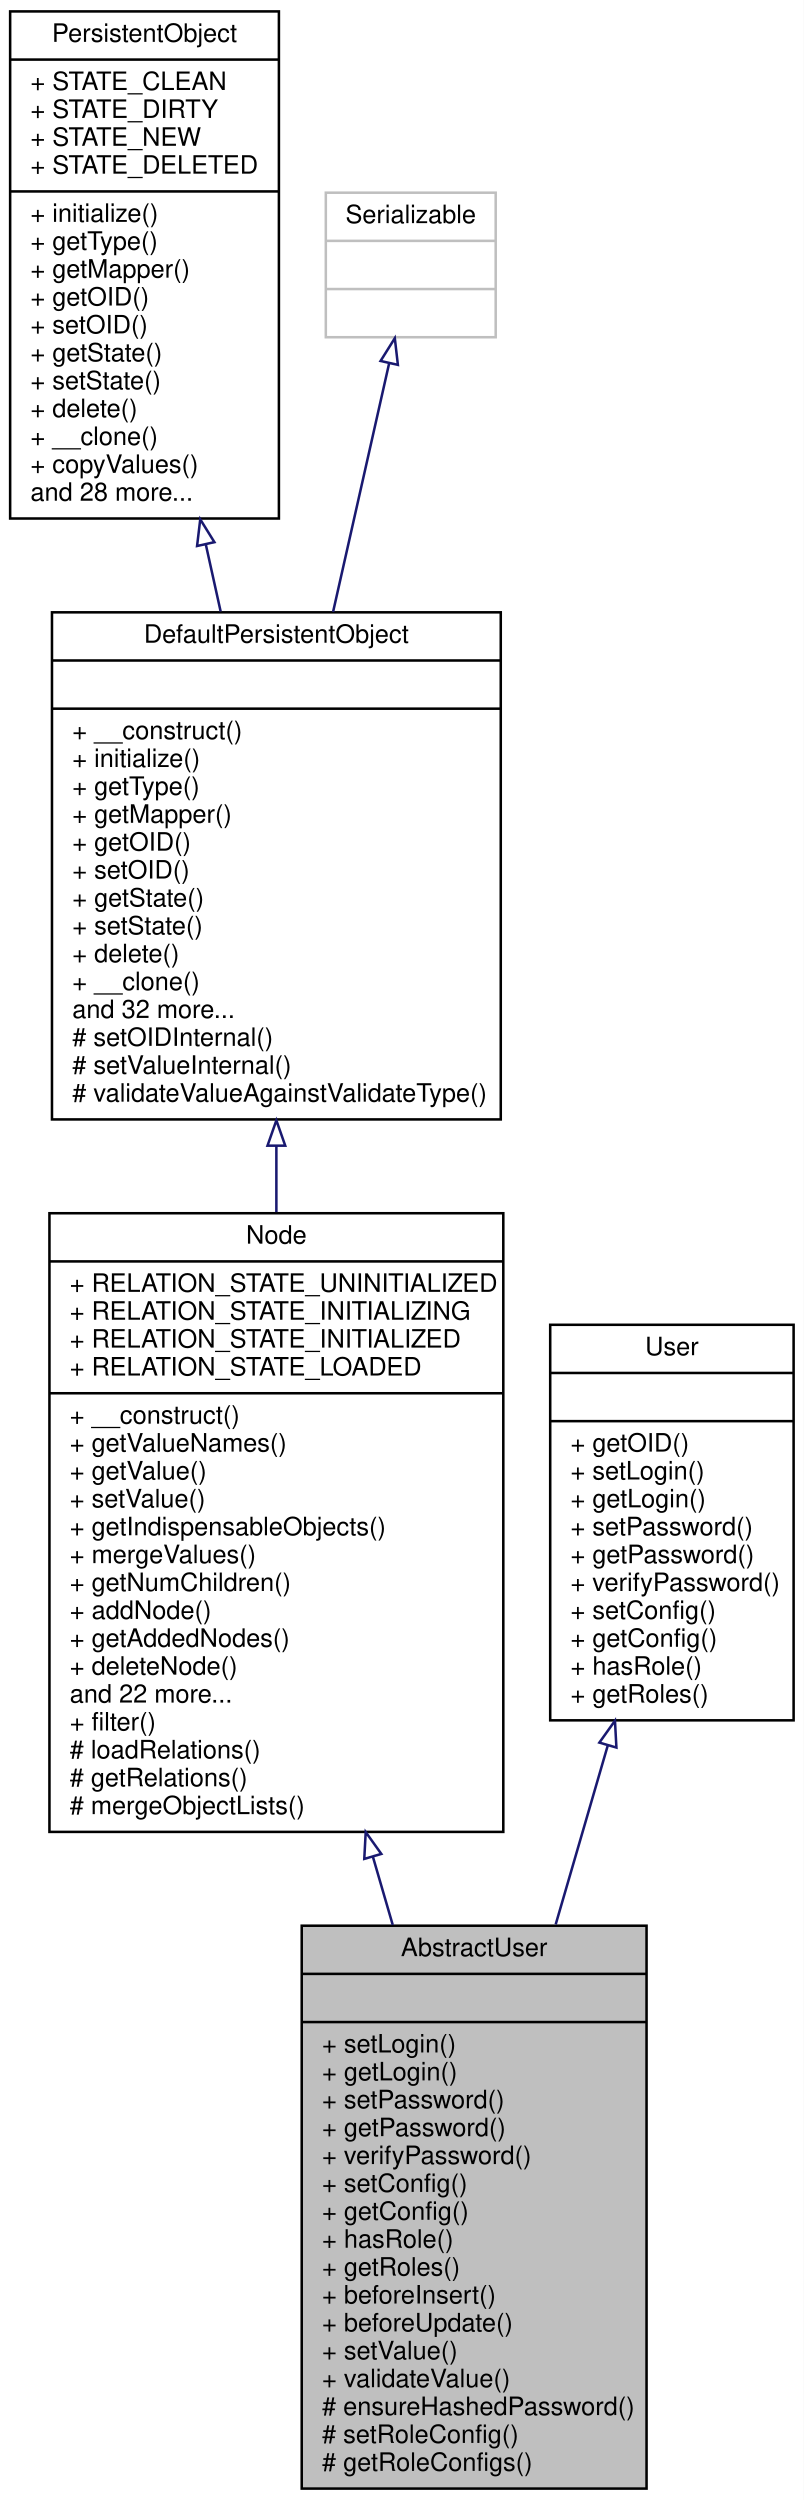
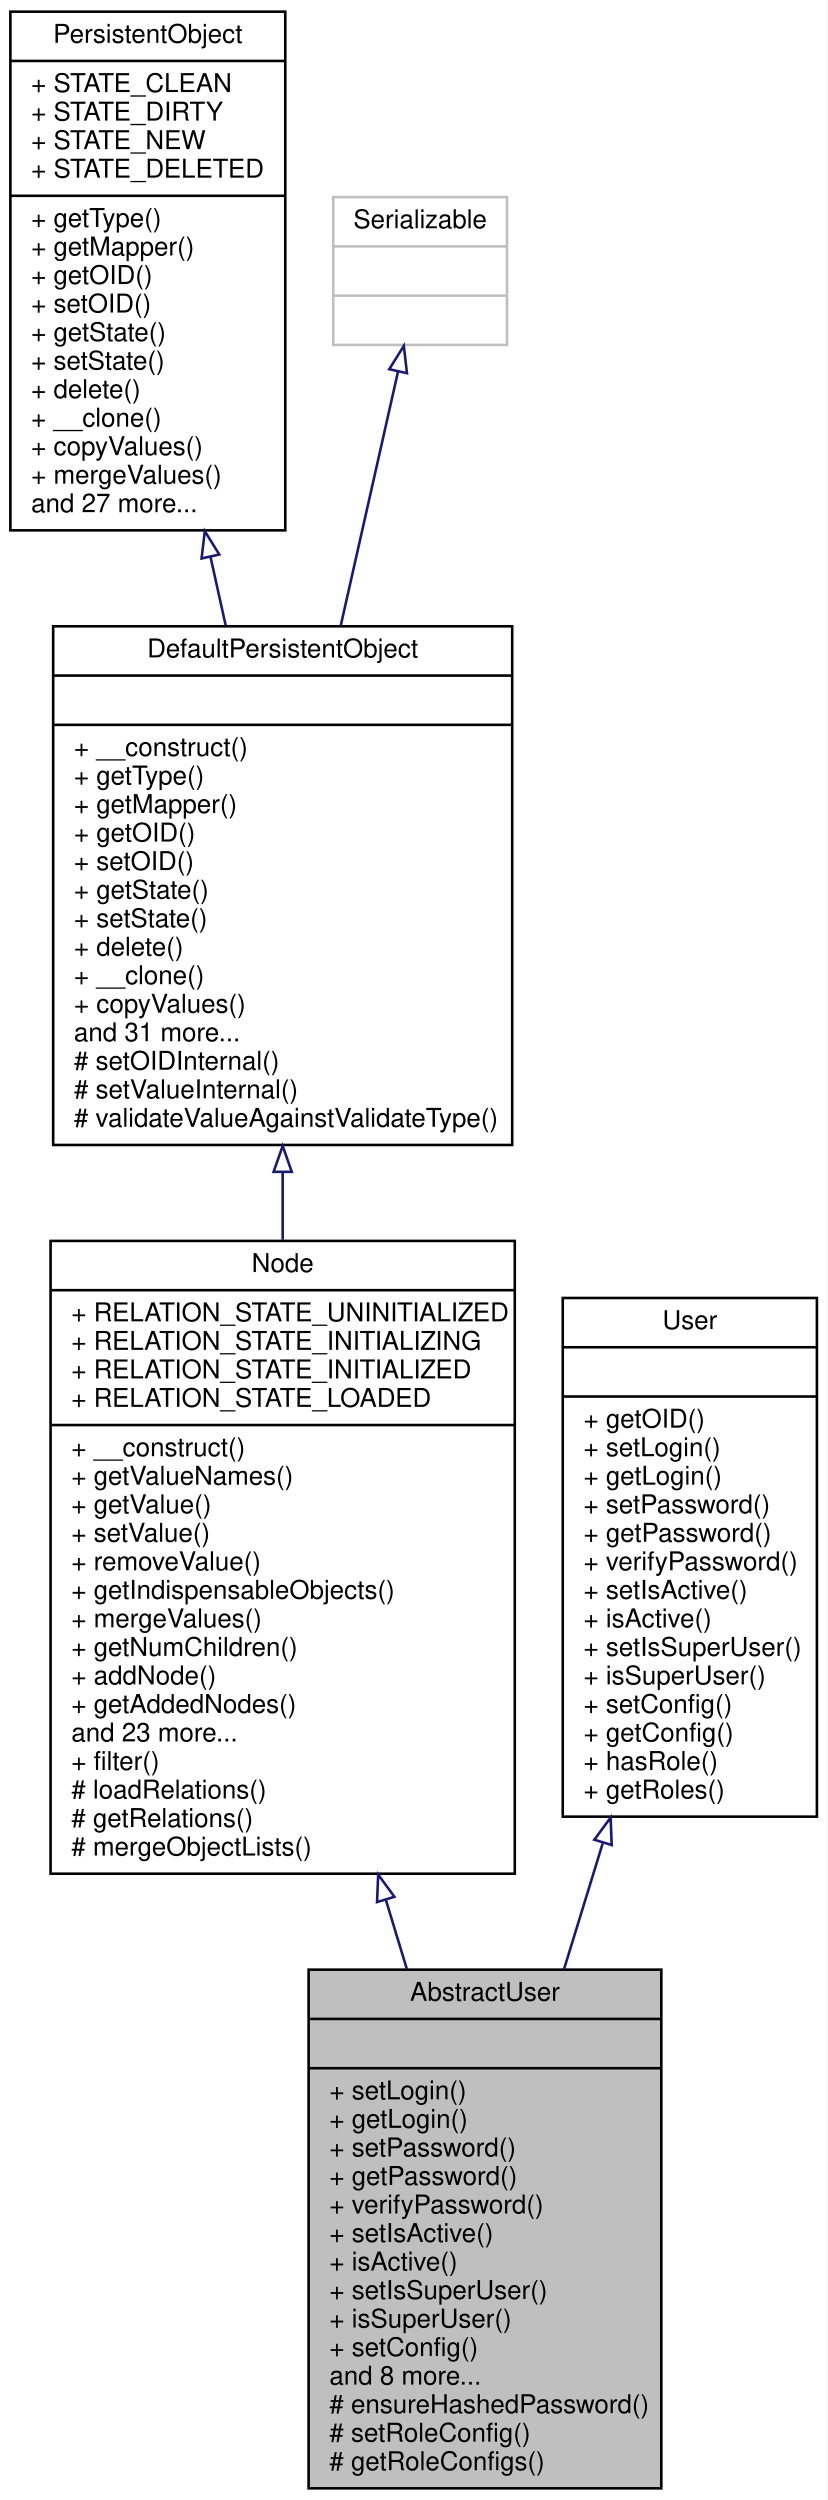
- <svg xmlns="http://www.w3.org/2000/svg" xmlns:xlink="http://www.w3.org/1999/xlink" width="317pt" height="986pt" viewBox="0.00 0.00 317.00 986.00">
-   <g id="graph0" class="graph" transform="scale(1 1) rotate(0) translate(4 982)">
-     <polygon fill="white" stroke="none" points="-4,4 -4,-982 313,-982 313,4 -4,4" />
+ <svg xmlns="http://www.w3.org/2000/svg" xmlns:xlink="http://www.w3.org/1999/xlink" width="319pt" height="964pt" viewBox="0.00 0.00 319.00 964.00">
+   <g id="graph0" class="graph" transform="scale(1 1) rotate(0) translate(4 960)">
+     <polygon fill="white" stroke="none" points="-4,4 -4,-960 315,-960 315,4 -4,4" />
    <g id="node1" class="node">
-       <polygon fill="#bfbfbf" stroke="black" points="115,-0.5 115,-222.5 251,-222.5 251,-0.5 115,-0.5" />
-       <text text-anchor="middle" x="183" y="-210.5" font-family="Helvetica,sans-Serif" font-size="10.00">AbstractUser</text>
-       <polyline fill="none" stroke="black" points="115,-203.5 251,-203.5 " />
-       <text text-anchor="middle" x="183" y="-191.5" font-family="Helvetica,sans-Serif" font-size="10.00"> </text>
-       <polyline fill="none" stroke="black" points="115,-184.5 251,-184.5 " />
-       <text text-anchor="start" x="123" y="-172.5" font-family="Helvetica,sans-Serif" font-size="10.00">+ setLogin()</text>
-       <text text-anchor="start" x="123" y="-161.5" font-family="Helvetica,sans-Serif" font-size="10.00">+ getLogin()</text>
-       <text text-anchor="start" x="123" y="-150.5" font-family="Helvetica,sans-Serif" font-size="10.00">+ setPassword()</text>
-       <text text-anchor="start" x="123" y="-139.5" font-family="Helvetica,sans-Serif" font-size="10.00">+ getPassword()</text>
-       <text text-anchor="start" x="123" y="-128.5" font-family="Helvetica,sans-Serif" font-size="10.00">+ verifyPassword()</text>
-       <text text-anchor="start" x="123" y="-117.5" font-family="Helvetica,sans-Serif" font-size="10.00">+ setConfig()</text>
-       <text text-anchor="start" x="123" y="-106.5" font-family="Helvetica,sans-Serif" font-size="10.00">+ getConfig()</text>
-       <text text-anchor="start" x="123" y="-95.5" font-family="Helvetica,sans-Serif" font-size="10.00">+ hasRole()</text>
-       <text text-anchor="start" x="123" y="-84.5" font-family="Helvetica,sans-Serif" font-size="10.00">+ getRoles()</text>
-       <text text-anchor="start" x="123" y="-73.5" font-family="Helvetica,sans-Serif" font-size="10.00">+ beforeInsert()</text>
-       <text text-anchor="start" x="123" y="-62.5" font-family="Helvetica,sans-Serif" font-size="10.00">+ beforeUpdate()</text>
-       <text text-anchor="start" x="123" y="-51.5" font-family="Helvetica,sans-Serif" font-size="10.00">+ setValue()</text>
-       <text text-anchor="start" x="123" y="-40.5" font-family="Helvetica,sans-Serif" font-size="10.00">+ validateValue()</text>
+       <polygon fill="#bfbfbf" stroke="black" points="115,-0.5 115,-200.5 251,-200.5 251,-0.5 115,-0.5" />
+       <text text-anchor="middle" x="183" y="-188.5" font-family="Helvetica,sans-Serif" font-size="10.00">AbstractUser</text>
+       <polyline fill="none" stroke="black" points="115,-181.5 251,-181.5 " />
+       <text text-anchor="middle" x="183" y="-169.5" font-family="Helvetica,sans-Serif" font-size="10.00"> </text>
+       <polyline fill="none" stroke="black" points="115,-162.5 251,-162.5 " />
+       <text text-anchor="start" x="123" y="-150.5" font-family="Helvetica,sans-Serif" font-size="10.00">+ setLogin()</text>
+       <text text-anchor="start" x="123" y="-139.5" font-family="Helvetica,sans-Serif" font-size="10.00">+ getLogin()</text>
+       <text text-anchor="start" x="123" y="-128.5" font-family="Helvetica,sans-Serif" font-size="10.00">+ setPassword()</text>
+       <text text-anchor="start" x="123" y="-117.5" font-family="Helvetica,sans-Serif" font-size="10.00">+ getPassword()</text>
+       <text text-anchor="start" x="123" y="-106.5" font-family="Helvetica,sans-Serif" font-size="10.00">+ verifyPassword()</text>
+       <text text-anchor="start" x="123" y="-95.5" font-family="Helvetica,sans-Serif" font-size="10.00">+ setIsActive()</text>
+       <text text-anchor="start" x="123" y="-84.5" font-family="Helvetica,sans-Serif" font-size="10.00">+ isActive()</text>
+       <text text-anchor="start" x="123" y="-73.5" font-family="Helvetica,sans-Serif" font-size="10.00">+ setIsSuperUser()</text>
+       <text text-anchor="start" x="123" y="-62.5" font-family="Helvetica,sans-Serif" font-size="10.00">+ isSuperUser()</text>
+       <text text-anchor="start" x="123" y="-51.5" font-family="Helvetica,sans-Serif" font-size="10.00">+ setConfig()</text>
+       <text text-anchor="start" x="123" y="-40.5" font-family="Helvetica,sans-Serif" font-size="10.00">and 8 more...</text>
      <text text-anchor="start" x="123" y="-29.5" font-family="Helvetica,sans-Serif" font-size="10.00"># ensureHashedPassword()</text>
      <text text-anchor="start" x="123" y="-18.5" font-family="Helvetica,sans-Serif" font-size="10.00"># setRoleConfig()</text>
      <text text-anchor="start" x="123" y="-7.5" font-family="Helvetica,sans-Serif" font-size="10.00"># getRoleConfigs()</text>
    </g>
    <g id="node2" class="node">
      <g id="a_node2">
        <a xlink:href="classwcmf_1_1lib_1_1model_1_1_node.html" target="_top" xlink:title="Node adds the concept of relations to PersistentObject. ">
-           <polygon fill="white" stroke="black" points="15.5,-259.5 15.5,-503.5 194.5,-503.5 194.5,-259.5 15.5,-259.5" />
-           <text text-anchor="middle" x="105" y="-491.5" font-family="Helvetica,sans-Serif" font-size="10.00">Node</text>
-           <polyline fill="none" stroke="black" points="15.5,-484.5 194.5,-484.5 " />
-           <text text-anchor="start" x="23.5" y="-472.5" font-family="Helvetica,sans-Serif" font-size="10.00">+ RELATION_STATE_UNINITIALIZED</text>
-           <text text-anchor="start" x="23.5" y="-461.5" font-family="Helvetica,sans-Serif" font-size="10.00">+ RELATION_STATE_INITIALIZING</text>
-           <text text-anchor="start" x="23.5" y="-450.5" font-family="Helvetica,sans-Serif" font-size="10.00">+ RELATION_STATE_INITIALIZED</text>
-           <text text-anchor="start" x="23.5" y="-439.5" font-family="Helvetica,sans-Serif" font-size="10.00">+ RELATION_STATE_LOADED</text>
-           <polyline fill="none" stroke="black" points="15.5,-432.5 194.5,-432.5 " />
-           <text text-anchor="start" x="23.5" y="-420.5" font-family="Helvetica,sans-Serif" font-size="10.00">+ __construct()</text>
-           <text text-anchor="start" x="23.5" y="-409.5" font-family="Helvetica,sans-Serif" font-size="10.00">+ getValueNames()</text>
-           <text text-anchor="start" x="23.5" y="-398.5" font-family="Helvetica,sans-Serif" font-size="10.00">+ getValue()</text>
-           <text text-anchor="start" x="23.5" y="-387.5" font-family="Helvetica,sans-Serif" font-size="10.00">+ setValue()</text>
-           <text text-anchor="start" x="23.5" y="-376.5" font-family="Helvetica,sans-Serif" font-size="10.00">+ getIndispensableObjects()</text>
-           <text text-anchor="start" x="23.5" y="-365.5" font-family="Helvetica,sans-Serif" font-size="10.00">+ mergeValues()</text>
-           <text text-anchor="start" x="23.5" y="-354.5" font-family="Helvetica,sans-Serif" font-size="10.00">+ getNumChildren()</text>
-           <text text-anchor="start" x="23.5" y="-343.5" font-family="Helvetica,sans-Serif" font-size="10.00">+ addNode()</text>
-           <text text-anchor="start" x="23.5" y="-332.5" font-family="Helvetica,sans-Serif" font-size="10.00">+ getAddedNodes()</text>
-           <text text-anchor="start" x="23.5" y="-321.5" font-family="Helvetica,sans-Serif" font-size="10.00">+ deleteNode()</text>
-           <text text-anchor="start" x="23.5" y="-310.5" font-family="Helvetica,sans-Serif" font-size="10.00">and 22 more...</text>
-           <text text-anchor="start" x="23.5" y="-299.5" font-family="Helvetica,sans-Serif" font-size="10.00">+ filter()</text>
-           <text text-anchor="start" x="23.5" y="-288.5" font-family="Helvetica,sans-Serif" font-size="10.00"># loadRelations()</text>
-           <text text-anchor="start" x="23.5" y="-277.5" font-family="Helvetica,sans-Serif" font-size="10.00"># getRelations()</text>
-           <text text-anchor="start" x="23.5" y="-266.5" font-family="Helvetica,sans-Serif" font-size="10.00"># mergeObjectLists()</text>
+           <polygon fill="white" stroke="black" points="15.5,-237.5 15.5,-481.5 194.5,-481.5 194.5,-237.5 15.5,-237.5" />
+           <text text-anchor="middle" x="105" y="-469.5" font-family="Helvetica,sans-Serif" font-size="10.00">Node</text>
+           <polyline fill="none" stroke="black" points="15.5,-462.5 194.5,-462.5 " />
+           <text text-anchor="start" x="23.5" y="-450.5" font-family="Helvetica,sans-Serif" font-size="10.00">+ RELATION_STATE_UNINITIALIZED</text>
+           <text text-anchor="start" x="23.5" y="-439.5" font-family="Helvetica,sans-Serif" font-size="10.00">+ RELATION_STATE_INITIALIZING</text>
+           <text text-anchor="start" x="23.5" y="-428.5" font-family="Helvetica,sans-Serif" font-size="10.00">+ RELATION_STATE_INITIALIZED</text>
+           <text text-anchor="start" x="23.5" y="-417.5" font-family="Helvetica,sans-Serif" font-size="10.00">+ RELATION_STATE_LOADED</text>
+           <polyline fill="none" stroke="black" points="15.5,-410.5 194.5,-410.5 " />
+           <text text-anchor="start" x="23.5" y="-398.5" font-family="Helvetica,sans-Serif" font-size="10.00">+ __construct()</text>
+           <text text-anchor="start" x="23.5" y="-387.5" font-family="Helvetica,sans-Serif" font-size="10.00">+ getValueNames()</text>
+           <text text-anchor="start" x="23.5" y="-376.5" font-family="Helvetica,sans-Serif" font-size="10.00">+ getValue()</text>
+           <text text-anchor="start" x="23.5" y="-365.5" font-family="Helvetica,sans-Serif" font-size="10.00">+ setValue()</text>
+           <text text-anchor="start" x="23.5" y="-354.5" font-family="Helvetica,sans-Serif" font-size="10.00">+ removeValue()</text>
+           <text text-anchor="start" x="23.5" y="-343.5" font-family="Helvetica,sans-Serif" font-size="10.00">+ getIndispensableObjects()</text>
+           <text text-anchor="start" x="23.5" y="-332.5" font-family="Helvetica,sans-Serif" font-size="10.00">+ mergeValues()</text>
+           <text text-anchor="start" x="23.5" y="-321.5" font-family="Helvetica,sans-Serif" font-size="10.00">+ getNumChildren()</text>
+           <text text-anchor="start" x="23.5" y="-310.5" font-family="Helvetica,sans-Serif" font-size="10.00">+ addNode()</text>
+           <text text-anchor="start" x="23.5" y="-299.5" font-family="Helvetica,sans-Serif" font-size="10.00">+ getAddedNodes()</text>
+           <text text-anchor="start" x="23.5" y="-288.5" font-family="Helvetica,sans-Serif" font-size="10.00">and 23 more...</text>
+           <text text-anchor="start" x="23.5" y="-277.5" font-family="Helvetica,sans-Serif" font-size="10.00">+ filter()</text>
+           <text text-anchor="start" x="23.5" y="-266.5" font-family="Helvetica,sans-Serif" font-size="10.00"># loadRelations()</text>
+           <text text-anchor="start" x="23.5" y="-255.5" font-family="Helvetica,sans-Serif" font-size="10.00"># getRelations()</text>
+           <text text-anchor="start" x="23.5" y="-244.5" font-family="Helvetica,sans-Serif" font-size="10.00"># mergeObjectLists()</text>
        </a>
      </g>
    </g>
    <g id="edge1" class="edge">
-       <path fill="none" stroke="midnightblue" d="M143.072,-249.687C145.692,-240.687 148.317,-231.668 150.9,-222.793" />
-       <polygon fill="none" stroke="midnightblue" points="139.669,-248.857 140.235,-259.437 146.39,-250.814 139.669,-248.857" />
+       <path fill="none" stroke="midnightblue" d="M144.788,-227.404C147.514,-218.422 150.235,-209.456 152.898,-200.683" />
+       <polygon fill="none" stroke="midnightblue" points="141.385,-226.564 141.83,-237.15 148.084,-228.597 141.385,-226.564" />
    </g>
    <g id="node3" class="node">
      <g id="a_node3">
        <a xlink:href="classwcmf_1_1lib_1_1persistence_1_1impl_1_1_default_persistent_object.html" target="_top" xlink:title="DefaultPersistentObject is the base class of all persistent objects. ">
-           <polygon fill="white" stroke="black" points="16.5,-540.5 16.5,-740.5 193.5,-740.5 193.5,-540.5 16.5,-540.5" />
-           <text text-anchor="middle" x="105" y="-728.5" font-family="Helvetica,sans-Serif" font-size="10.00">DefaultPersistentObject</text>
-           <polyline fill="none" stroke="black" points="16.5,-721.5 193.5,-721.5 " />
-           <text text-anchor="middle" x="105" y="-709.5" font-family="Helvetica,sans-Serif" font-size="10.00"> </text>
-           <polyline fill="none" stroke="black" points="16.5,-702.5 193.5,-702.5 " />
-           <text text-anchor="start" x="24.5" y="-690.5" font-family="Helvetica,sans-Serif" font-size="10.00">+ __construct()</text>
-           <text text-anchor="start" x="24.5" y="-679.5" font-family="Helvetica,sans-Serif" font-size="10.00">+ initialize()</text>
-           <text text-anchor="start" x="24.5" y="-668.5" font-family="Helvetica,sans-Serif" font-size="10.00">+ getType()</text>
-           <text text-anchor="start" x="24.5" y="-657.5" font-family="Helvetica,sans-Serif" font-size="10.00">+ getMapper()</text>
-           <text text-anchor="start" x="24.5" y="-646.5" font-family="Helvetica,sans-Serif" font-size="10.00">+ getOID()</text>
-           <text text-anchor="start" x="24.5" y="-635.5" font-family="Helvetica,sans-Serif" font-size="10.00">+ setOID()</text>
-           <text text-anchor="start" x="24.5" y="-624.5" font-family="Helvetica,sans-Serif" font-size="10.00">+ getState()</text>
-           <text text-anchor="start" x="24.5" y="-613.5" font-family="Helvetica,sans-Serif" font-size="10.00">+ setState()</text>
-           <text text-anchor="start" x="24.5" y="-602.5" font-family="Helvetica,sans-Serif" font-size="10.00">+ delete()</text>
-           <text text-anchor="start" x="24.5" y="-591.5" font-family="Helvetica,sans-Serif" font-size="10.00">+ __clone()</text>
-           <text text-anchor="start" x="24.5" y="-580.5" font-family="Helvetica,sans-Serif" font-size="10.00">and 32 more...</text>
-           <text text-anchor="start" x="24.5" y="-569.5" font-family="Helvetica,sans-Serif" font-size="10.00"># setOIDInternal()</text>
-           <text text-anchor="start" x="24.5" y="-558.5" font-family="Helvetica,sans-Serif" font-size="10.00"># setValueInternal()</text>
-           <text text-anchor="start" x="24.5" y="-547.5" font-family="Helvetica,sans-Serif" font-size="10.00"># validateValueAgainstValidateType()</text>
+           <polygon fill="white" stroke="black" points="16.5,-518.5 16.5,-718.5 193.5,-718.5 193.5,-518.5 16.5,-518.5" />
+           <text text-anchor="middle" x="105" y="-706.5" font-family="Helvetica,sans-Serif" font-size="10.00">DefaultPersistentObject</text>
+           <polyline fill="none" stroke="black" points="16.5,-699.5 193.5,-699.5 " />
+           <text text-anchor="middle" x="105" y="-687.5" font-family="Helvetica,sans-Serif" font-size="10.00"> </text>
+           <polyline fill="none" stroke="black" points="16.5,-680.5 193.5,-680.5 " />
+           <text text-anchor="start" x="24.5" y="-668.5" font-family="Helvetica,sans-Serif" font-size="10.00">+ __construct()</text>
+           <text text-anchor="start" x="24.5" y="-657.5" font-family="Helvetica,sans-Serif" font-size="10.00">+ getType()</text>
+           <text text-anchor="start" x="24.5" y="-646.5" font-family="Helvetica,sans-Serif" font-size="10.00">+ getMapper()</text>
+           <text text-anchor="start" x="24.5" y="-635.5" font-family="Helvetica,sans-Serif" font-size="10.00">+ getOID()</text>
+           <text text-anchor="start" x="24.5" y="-624.5" font-family="Helvetica,sans-Serif" font-size="10.00">+ setOID()</text>
+           <text text-anchor="start" x="24.5" y="-613.5" font-family="Helvetica,sans-Serif" font-size="10.00">+ getState()</text>
+           <text text-anchor="start" x="24.5" y="-602.5" font-family="Helvetica,sans-Serif" font-size="10.00">+ setState()</text>
+           <text text-anchor="start" x="24.5" y="-591.5" font-family="Helvetica,sans-Serif" font-size="10.00">+ delete()</text>
+           <text text-anchor="start" x="24.5" y="-580.5" font-family="Helvetica,sans-Serif" font-size="10.00">+ __clone()</text>
+           <text text-anchor="start" x="24.5" y="-569.5" font-family="Helvetica,sans-Serif" font-size="10.00">+ copyValues()</text>
+           <text text-anchor="start" x="24.5" y="-558.5" font-family="Helvetica,sans-Serif" font-size="10.00">and 31 more...</text>
+           <text text-anchor="start" x="24.5" y="-547.5" font-family="Helvetica,sans-Serif" font-size="10.00"># setOIDInternal()</text>
+           <text text-anchor="start" x="24.5" y="-536.5" font-family="Helvetica,sans-Serif" font-size="10.00"># setValueInternal()</text>
+           <text text-anchor="start" x="24.5" y="-525.5" font-family="Helvetica,sans-Serif" font-size="10.00"># validateValueAgainstValidateType()</text>
        </a>
      </g>
    </g>
    <g id="edge2" class="edge">
-       <path fill="none" stroke="midnightblue" d="M105,-530.053C105,-521.408 105,-512.646 105,-503.927" />
-       <polygon fill="none" stroke="midnightblue" points="101.5,-530.137 105,-540.137 108.5,-530.137 101.5,-530.137" />
+       <path fill="none" stroke="midnightblue" d="M105,-508.053C105,-499.408 105,-490.646 105,-481.927" />
+       <polygon fill="none" stroke="midnightblue" points="101.5,-508.137 105,-518.137 108.5,-508.137 101.5,-508.137" />
    </g>
    <g id="node4" class="node">
      <g id="a_node4">
        <a xlink:href="interfacewcmf_1_1lib_1_1persistence_1_1_persistent_object.html" target="_top" xlink:title="PersistentObject defines the interface of all persistent objects. ">
-           <polygon fill="white" stroke="black" points="0,-777.5 0,-977.5 106,-977.5 106,-777.5 0,-777.5" />
-           <text text-anchor="middle" x="53" y="-965.5" font-family="Helvetica,sans-Serif" font-size="10.00">PersistentObject</text>
-           <polyline fill="none" stroke="black" points="0,-958.5 106,-958.5 " />
-           <text text-anchor="start" x="8" y="-946.5" font-family="Helvetica,sans-Serif" font-size="10.00">+ STATE_CLEAN</text>
-           <text text-anchor="start" x="8" y="-935.5" font-family="Helvetica,sans-Serif" font-size="10.00">+ STATE_DIRTY</text>
-           <text text-anchor="start" x="8" y="-924.5" font-family="Helvetica,sans-Serif" font-size="10.00">+ STATE_NEW</text>
-           <text text-anchor="start" x="8" y="-913.5" font-family="Helvetica,sans-Serif" font-size="10.00">+ STATE_DELETED</text>
-           <polyline fill="none" stroke="black" points="0,-906.5 106,-906.5 " />
-           <text text-anchor="start" x="8" y="-894.5" font-family="Helvetica,sans-Serif" font-size="10.00">+ initialize()</text>
-           <text text-anchor="start" x="8" y="-883.5" font-family="Helvetica,sans-Serif" font-size="10.00">+ getType()</text>
-           <text text-anchor="start" x="8" y="-872.5" font-family="Helvetica,sans-Serif" font-size="10.00">+ getMapper()</text>
-           <text text-anchor="start" x="8" y="-861.5" font-family="Helvetica,sans-Serif" font-size="10.00">+ getOID()</text>
-           <text text-anchor="start" x="8" y="-850.5" font-family="Helvetica,sans-Serif" font-size="10.00">+ setOID()</text>
-           <text text-anchor="start" x="8" y="-839.5" font-family="Helvetica,sans-Serif" font-size="10.00">+ getState()</text>
-           <text text-anchor="start" x="8" y="-828.5" font-family="Helvetica,sans-Serif" font-size="10.00">+ setState()</text>
-           <text text-anchor="start" x="8" y="-817.5" font-family="Helvetica,sans-Serif" font-size="10.00">+ delete()</text>
-           <text text-anchor="start" x="8" y="-806.5" font-family="Helvetica,sans-Serif" font-size="10.00">+ __clone()</text>
-           <text text-anchor="start" x="8" y="-795.5" font-family="Helvetica,sans-Serif" font-size="10.00">+ copyValues()</text>
-           <text text-anchor="start" x="8" y="-784.5" font-family="Helvetica,sans-Serif" font-size="10.00">and 28 more...</text>
+           <polygon fill="white" stroke="black" points="0,-755.5 0,-955.5 106,-955.5 106,-755.5 0,-755.5" />
+           <text text-anchor="middle" x="53" y="-943.5" font-family="Helvetica,sans-Serif" font-size="10.00">PersistentObject</text>
+           <polyline fill="none" stroke="black" points="0,-936.5 106,-936.5 " />
+           <text text-anchor="start" x="8" y="-924.5" font-family="Helvetica,sans-Serif" font-size="10.00">+ STATE_CLEAN</text>
+           <text text-anchor="start" x="8" y="-913.5" font-family="Helvetica,sans-Serif" font-size="10.00">+ STATE_DIRTY</text>
+           <text text-anchor="start" x="8" y="-902.5" font-family="Helvetica,sans-Serif" font-size="10.00">+ STATE_NEW</text>
+           <text text-anchor="start" x="8" y="-891.5" font-family="Helvetica,sans-Serif" font-size="10.00">+ STATE_DELETED</text>
+           <polyline fill="none" stroke="black" points="0,-884.5 106,-884.5 " />
+           <text text-anchor="start" x="8" y="-872.5" font-family="Helvetica,sans-Serif" font-size="10.00">+ getType()</text>
+           <text text-anchor="start" x="8" y="-861.5" font-family="Helvetica,sans-Serif" font-size="10.00">+ getMapper()</text>
+           <text text-anchor="start" x="8" y="-850.5" font-family="Helvetica,sans-Serif" font-size="10.00">+ getOID()</text>
+           <text text-anchor="start" x="8" y="-839.5" font-family="Helvetica,sans-Serif" font-size="10.00">+ setOID()</text>
+           <text text-anchor="start" x="8" y="-828.5" font-family="Helvetica,sans-Serif" font-size="10.00">+ getState()</text>
+           <text text-anchor="start" x="8" y="-817.5" font-family="Helvetica,sans-Serif" font-size="10.00">+ setState()</text>
+           <text text-anchor="start" x="8" y="-806.5" font-family="Helvetica,sans-Serif" font-size="10.00">+ delete()</text>
+           <text text-anchor="start" x="8" y="-795.5" font-family="Helvetica,sans-Serif" font-size="10.00">+ __clone()</text>
+           <text text-anchor="start" x="8" y="-784.5" font-family="Helvetica,sans-Serif" font-size="10.00">+ copyValues()</text>
+           <text text-anchor="start" x="8" y="-773.5" font-family="Helvetica,sans-Serif" font-size="10.00">+ mergeValues()</text>
+           <text text-anchor="start" x="8" y="-762.5" font-family="Helvetica,sans-Serif" font-size="10.00">and 27 more...</text>
        </a>
      </g>
    </g>
    <g id="edge3" class="edge">
-       <path fill="none" stroke="midnightblue" d="M77.171,-767.267C79.121,-758.454 81.085,-749.579 83.018,-740.842" />
-       <polygon fill="none" stroke="midnightblue" points="73.721,-766.659 74.977,-777.179 80.555,-768.172 73.721,-766.659" />
+       <path fill="none" stroke="midnightblue" d="M77.171,-745.267C79.121,-736.454 81.085,-727.579 83.018,-718.842" />
+       <polygon fill="none" stroke="midnightblue" points="73.721,-744.659 74.977,-755.179 80.555,-746.172 73.721,-744.659" />
    </g>
    <g id="node5" class="node">
-       <polygon fill="white" stroke="#bfbfbf" points="124.5,-849 124.5,-906 191.5,-906 191.5,-849 124.5,-849" />
-       <text text-anchor="middle" x="158" y="-894" font-family="Helvetica,sans-Serif" font-size="10.00">Serializable</text>
-       <polyline fill="none" stroke="#bfbfbf" points="124.5,-887 191.5,-887 " />
-       <text text-anchor="middle" x="158" y="-875" font-family="Helvetica,sans-Serif" font-size="10.00"> </text>
-       <polyline fill="none" stroke="#bfbfbf" points="124.5,-868 191.5,-868 " />
-       <text text-anchor="middle" x="158" y="-856" font-family="Helvetica,sans-Serif" font-size="10.00"> </text>
+       <polygon fill="white" stroke="#bfbfbf" points="124.5,-827 124.5,-884 191.5,-884 191.5,-827 124.5,-827" />
+       <text text-anchor="middle" x="158" y="-872" font-family="Helvetica,sans-Serif" font-size="10.00">Serializable</text>
+       <polyline fill="none" stroke="#bfbfbf" points="124.5,-865 191.5,-865 " />
+       <text text-anchor="middle" x="158" y="-853" font-family="Helvetica,sans-Serif" font-size="10.00"> </text>
+       <polyline fill="none" stroke="#bfbfbf" points="124.5,-846 191.5,-846 " />
+       <text text-anchor="middle" x="158" y="-834" font-family="Helvetica,sans-Serif" font-size="10.00"> </text>
    </g>
    <g id="edge4" class="edge">
-       <path fill="none" stroke="midnightblue" d="M149.456,-838.617C143.468,-812.066 135.171,-775.275 127.364,-740.661" />
-       <polygon fill="none" stroke="midnightblue" points="146.098,-839.635 151.712,-848.62 152.926,-838.095 146.098,-839.635" />
+       <path fill="none" stroke="midnightblue" d="M149.456,-816.617C143.468,-790.066 135.171,-753.275 127.364,-718.661" />
+       <polygon fill="none" stroke="midnightblue" points="146.098,-817.635 151.712,-826.62 152.926,-816.095 146.098,-817.635" />
    </g>
    <g id="node6" class="node">
      <g id="a_node6">
        <a xlink:href="interfacewcmf_1_1lib_1_1security_1_1principal_1_1_user.html" target="_top" xlink:title="User is the interface for users. ">
-           <polygon fill="white" stroke="black" points="213,-303.5 213,-459.5 309,-459.5 309,-303.5 213,-303.5" />
-           <text text-anchor="middle" x="261" y="-447.5" font-family="Helvetica,sans-Serif" font-size="10.00">User</text>
-           <polyline fill="none" stroke="black" points="213,-440.5 309,-440.5 " />
-           <text text-anchor="middle" x="261" y="-428.5" font-family="Helvetica,sans-Serif" font-size="10.00"> </text>
-           <polyline fill="none" stroke="black" points="213,-421.5 309,-421.5 " />
+           <polygon fill="white" stroke="black" points="213,-259.5 213,-459.5 311,-459.5 311,-259.5 213,-259.5" />
+           <text text-anchor="middle" x="262" y="-447.5" font-family="Helvetica,sans-Serif" font-size="10.00">User</text>
+           <polyline fill="none" stroke="black" points="213,-440.5 311,-440.5 " />
+           <text text-anchor="middle" x="262" y="-428.5" font-family="Helvetica,sans-Serif" font-size="10.00"> </text>
+           <polyline fill="none" stroke="black" points="213,-421.5 311,-421.5 " />
          <text text-anchor="start" x="221" y="-409.5" font-family="Helvetica,sans-Serif" font-size="10.00">+ getOID()</text>
          <text text-anchor="start" x="221" y="-398.5" font-family="Helvetica,sans-Serif" font-size="10.00">+ setLogin()</text>
          <text text-anchor="start" x="221" y="-387.5" font-family="Helvetica,sans-Serif" font-size="10.00">+ getLogin()</text>
          <text text-anchor="start" x="221" y="-376.5" font-family="Helvetica,sans-Serif" font-size="10.00">+ setPassword()</text>
          <text text-anchor="start" x="221" y="-365.5" font-family="Helvetica,sans-Serif" font-size="10.00">+ getPassword()</text>
          <text text-anchor="start" x="221" y="-354.5" font-family="Helvetica,sans-Serif" font-size="10.00">+ verifyPassword()</text>
-           <text text-anchor="start" x="221" y="-343.5" font-family="Helvetica,sans-Serif" font-size="10.00">+ setConfig()</text>
-           <text text-anchor="start" x="221" y="-332.5" font-family="Helvetica,sans-Serif" font-size="10.00">+ getConfig()</text>
-           <text text-anchor="start" x="221" y="-321.5" font-family="Helvetica,sans-Serif" font-size="10.00">+ hasRole()</text>
-           <text text-anchor="start" x="221" y="-310.5" font-family="Helvetica,sans-Serif" font-size="10.00">+ getRoles()</text>
+           <text text-anchor="start" x="221" y="-343.5" font-family="Helvetica,sans-Serif" font-size="10.00">+ setIsActive()</text>
+           <text text-anchor="start" x="221" y="-332.5" font-family="Helvetica,sans-Serif" font-size="10.00">+ isActive()</text>
+           <text text-anchor="start" x="221" y="-321.5" font-family="Helvetica,sans-Serif" font-size="10.00">+ setIsSuperUser()</text>
+           <text text-anchor="start" x="221" y="-310.5" font-family="Helvetica,sans-Serif" font-size="10.00">+ isSuperUser()</text>
+           <text text-anchor="start" x="221" y="-299.5" font-family="Helvetica,sans-Serif" font-size="10.00">+ setConfig()</text>
+           <text text-anchor="start" x="221" y="-288.5" font-family="Helvetica,sans-Serif" font-size="10.00">+ getConfig()</text>
+           <text text-anchor="start" x="221" y="-277.5" font-family="Helvetica,sans-Serif" font-size="10.00">+ hasRole()</text>
+           <text text-anchor="start" x="221" y="-266.5" font-family="Helvetica,sans-Serif" font-size="10.00">+ getRoles()</text>
        </a>
      </g>
    </g>
    <g id="edge5" class="edge">
-       <path fill="none" stroke="midnightblue" d="M235.68,-293.503C229.135,-271.017 222.003,-246.509 215.16,-222.997" />
-       <polygon fill="none" stroke="midnightblue" points="232.389,-294.719 238.544,-303.343 239.11,-292.763 232.389,-294.719" />
+       <path fill="none" stroke="midnightblue" d="M228.39,-249.16C223.433,-233.036 218.35,-216.5 213.462,-200.599" />
+       <polygon fill="none" stroke="midnightblue" points="225.173,-250.607 231.457,-259.137 231.864,-248.55 225.173,-250.607" />
    </g>
  </g>
</svg>
